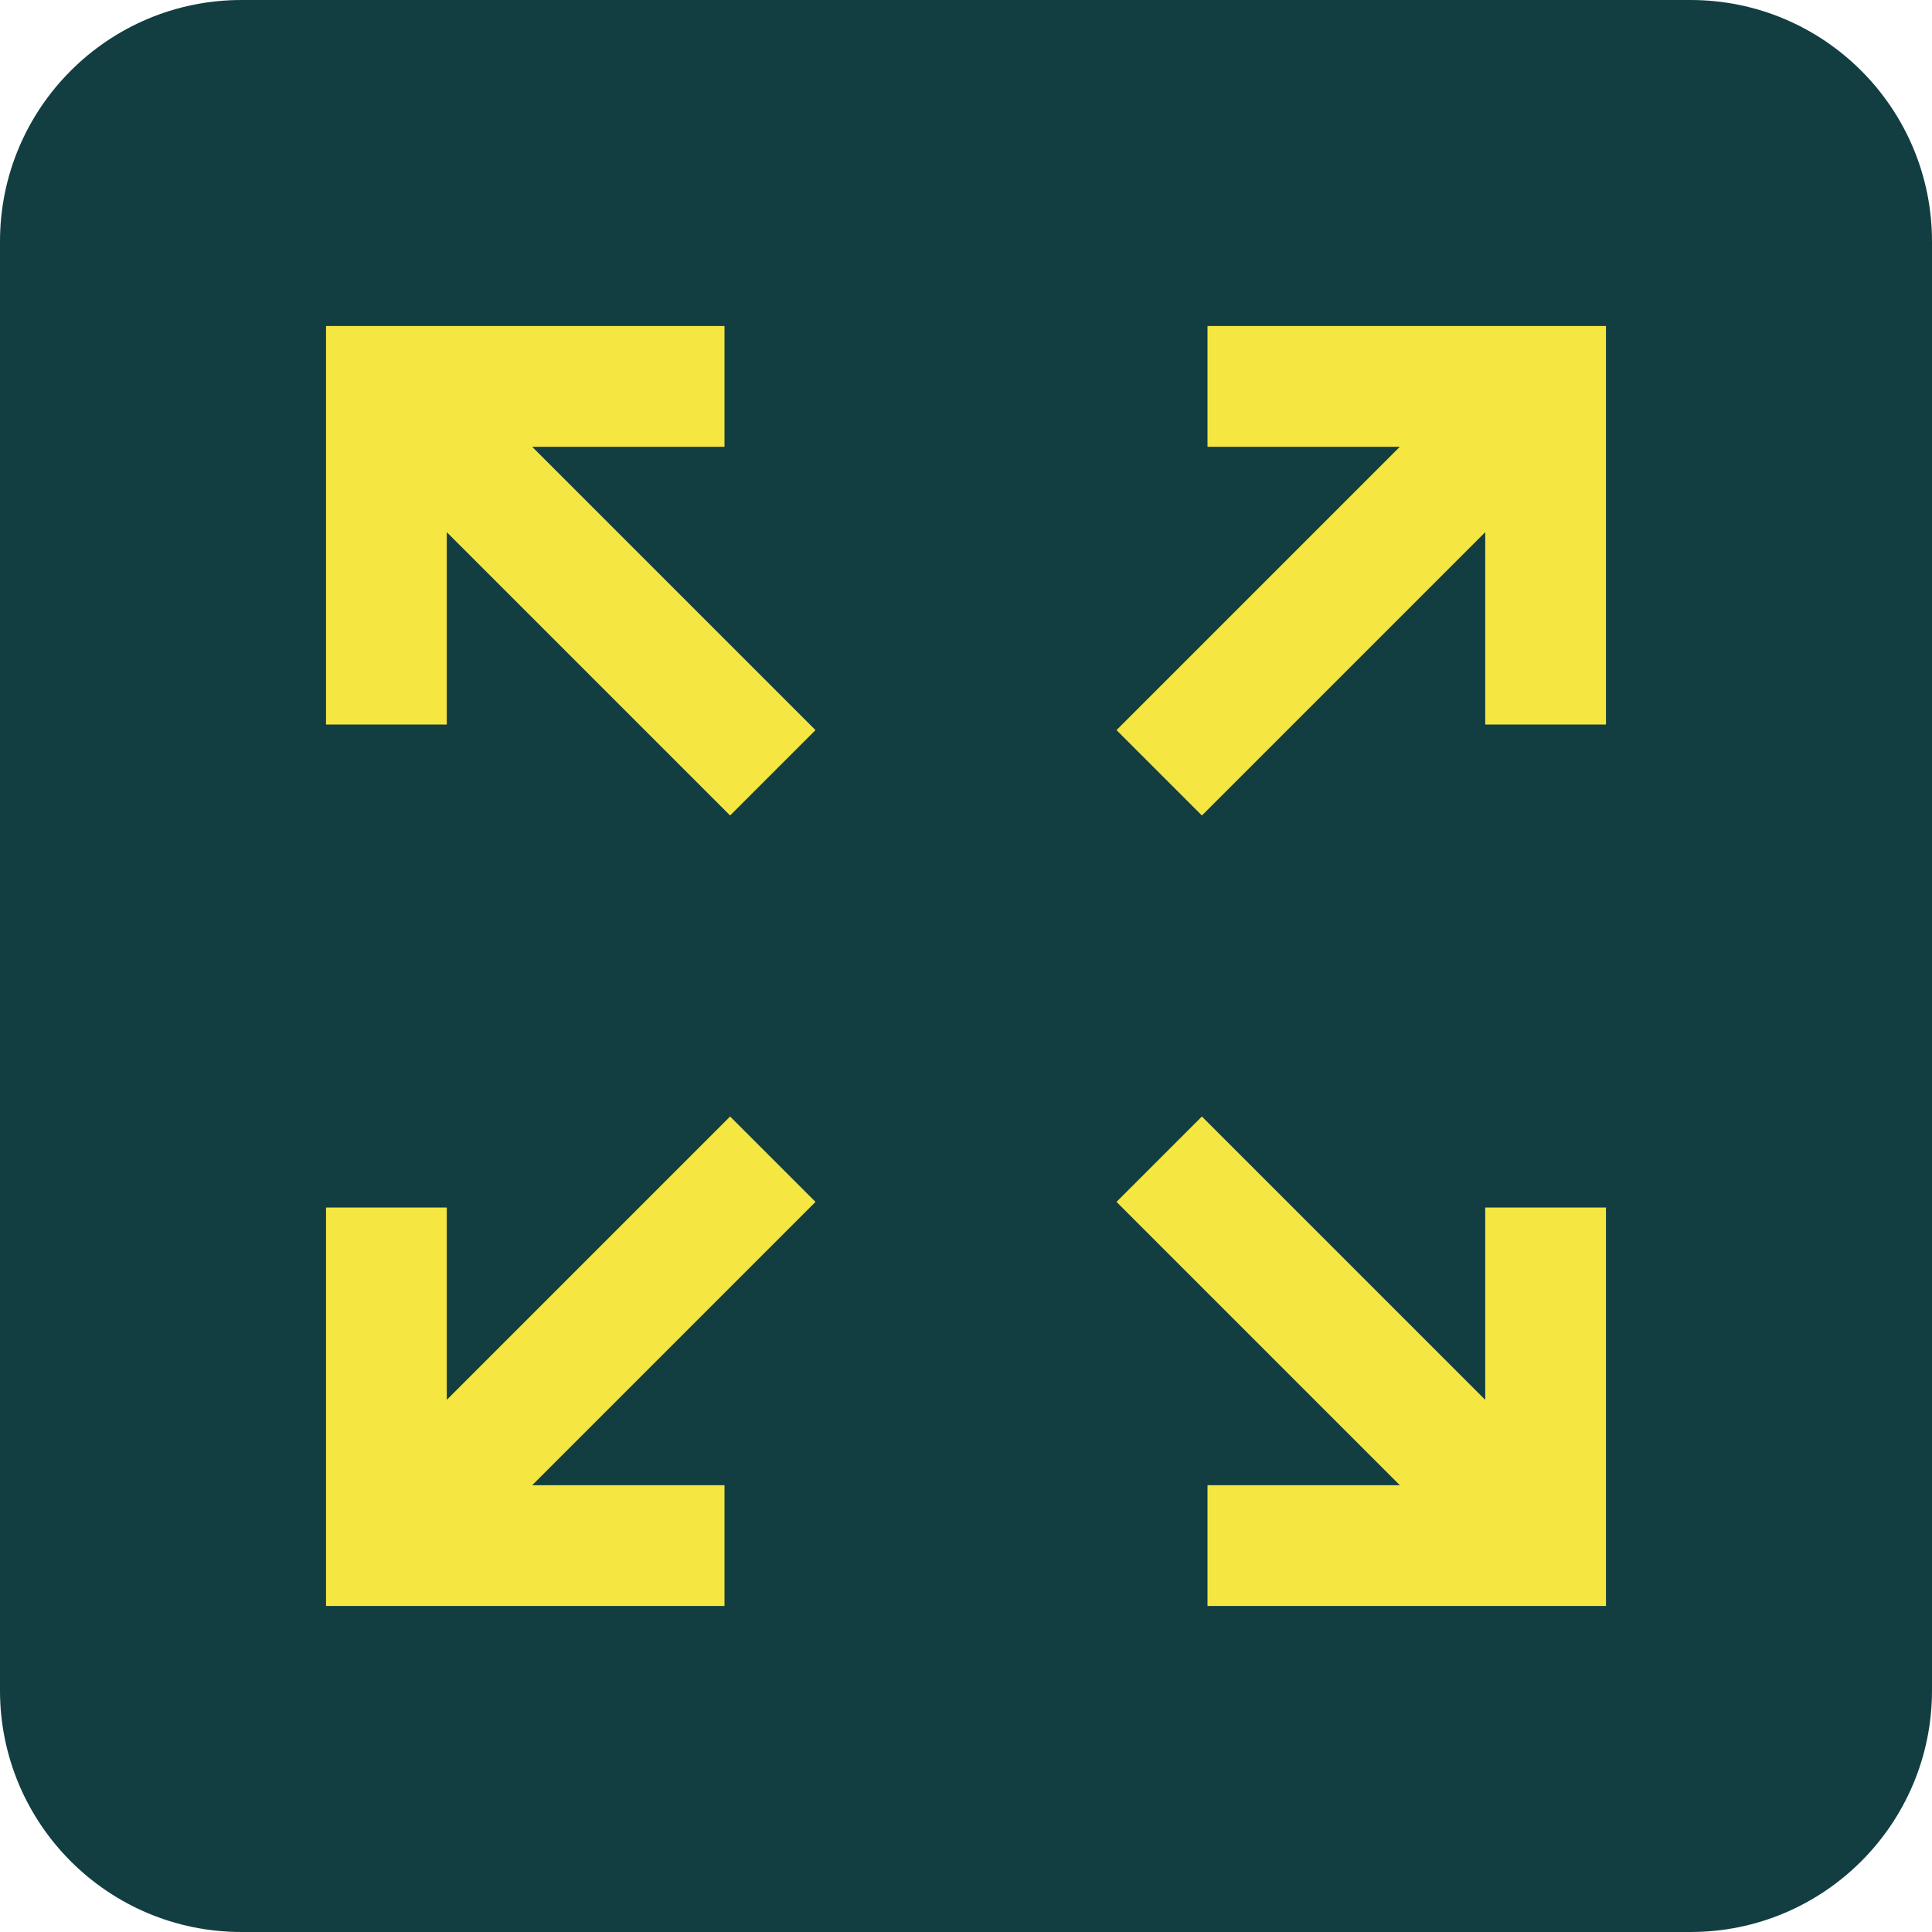
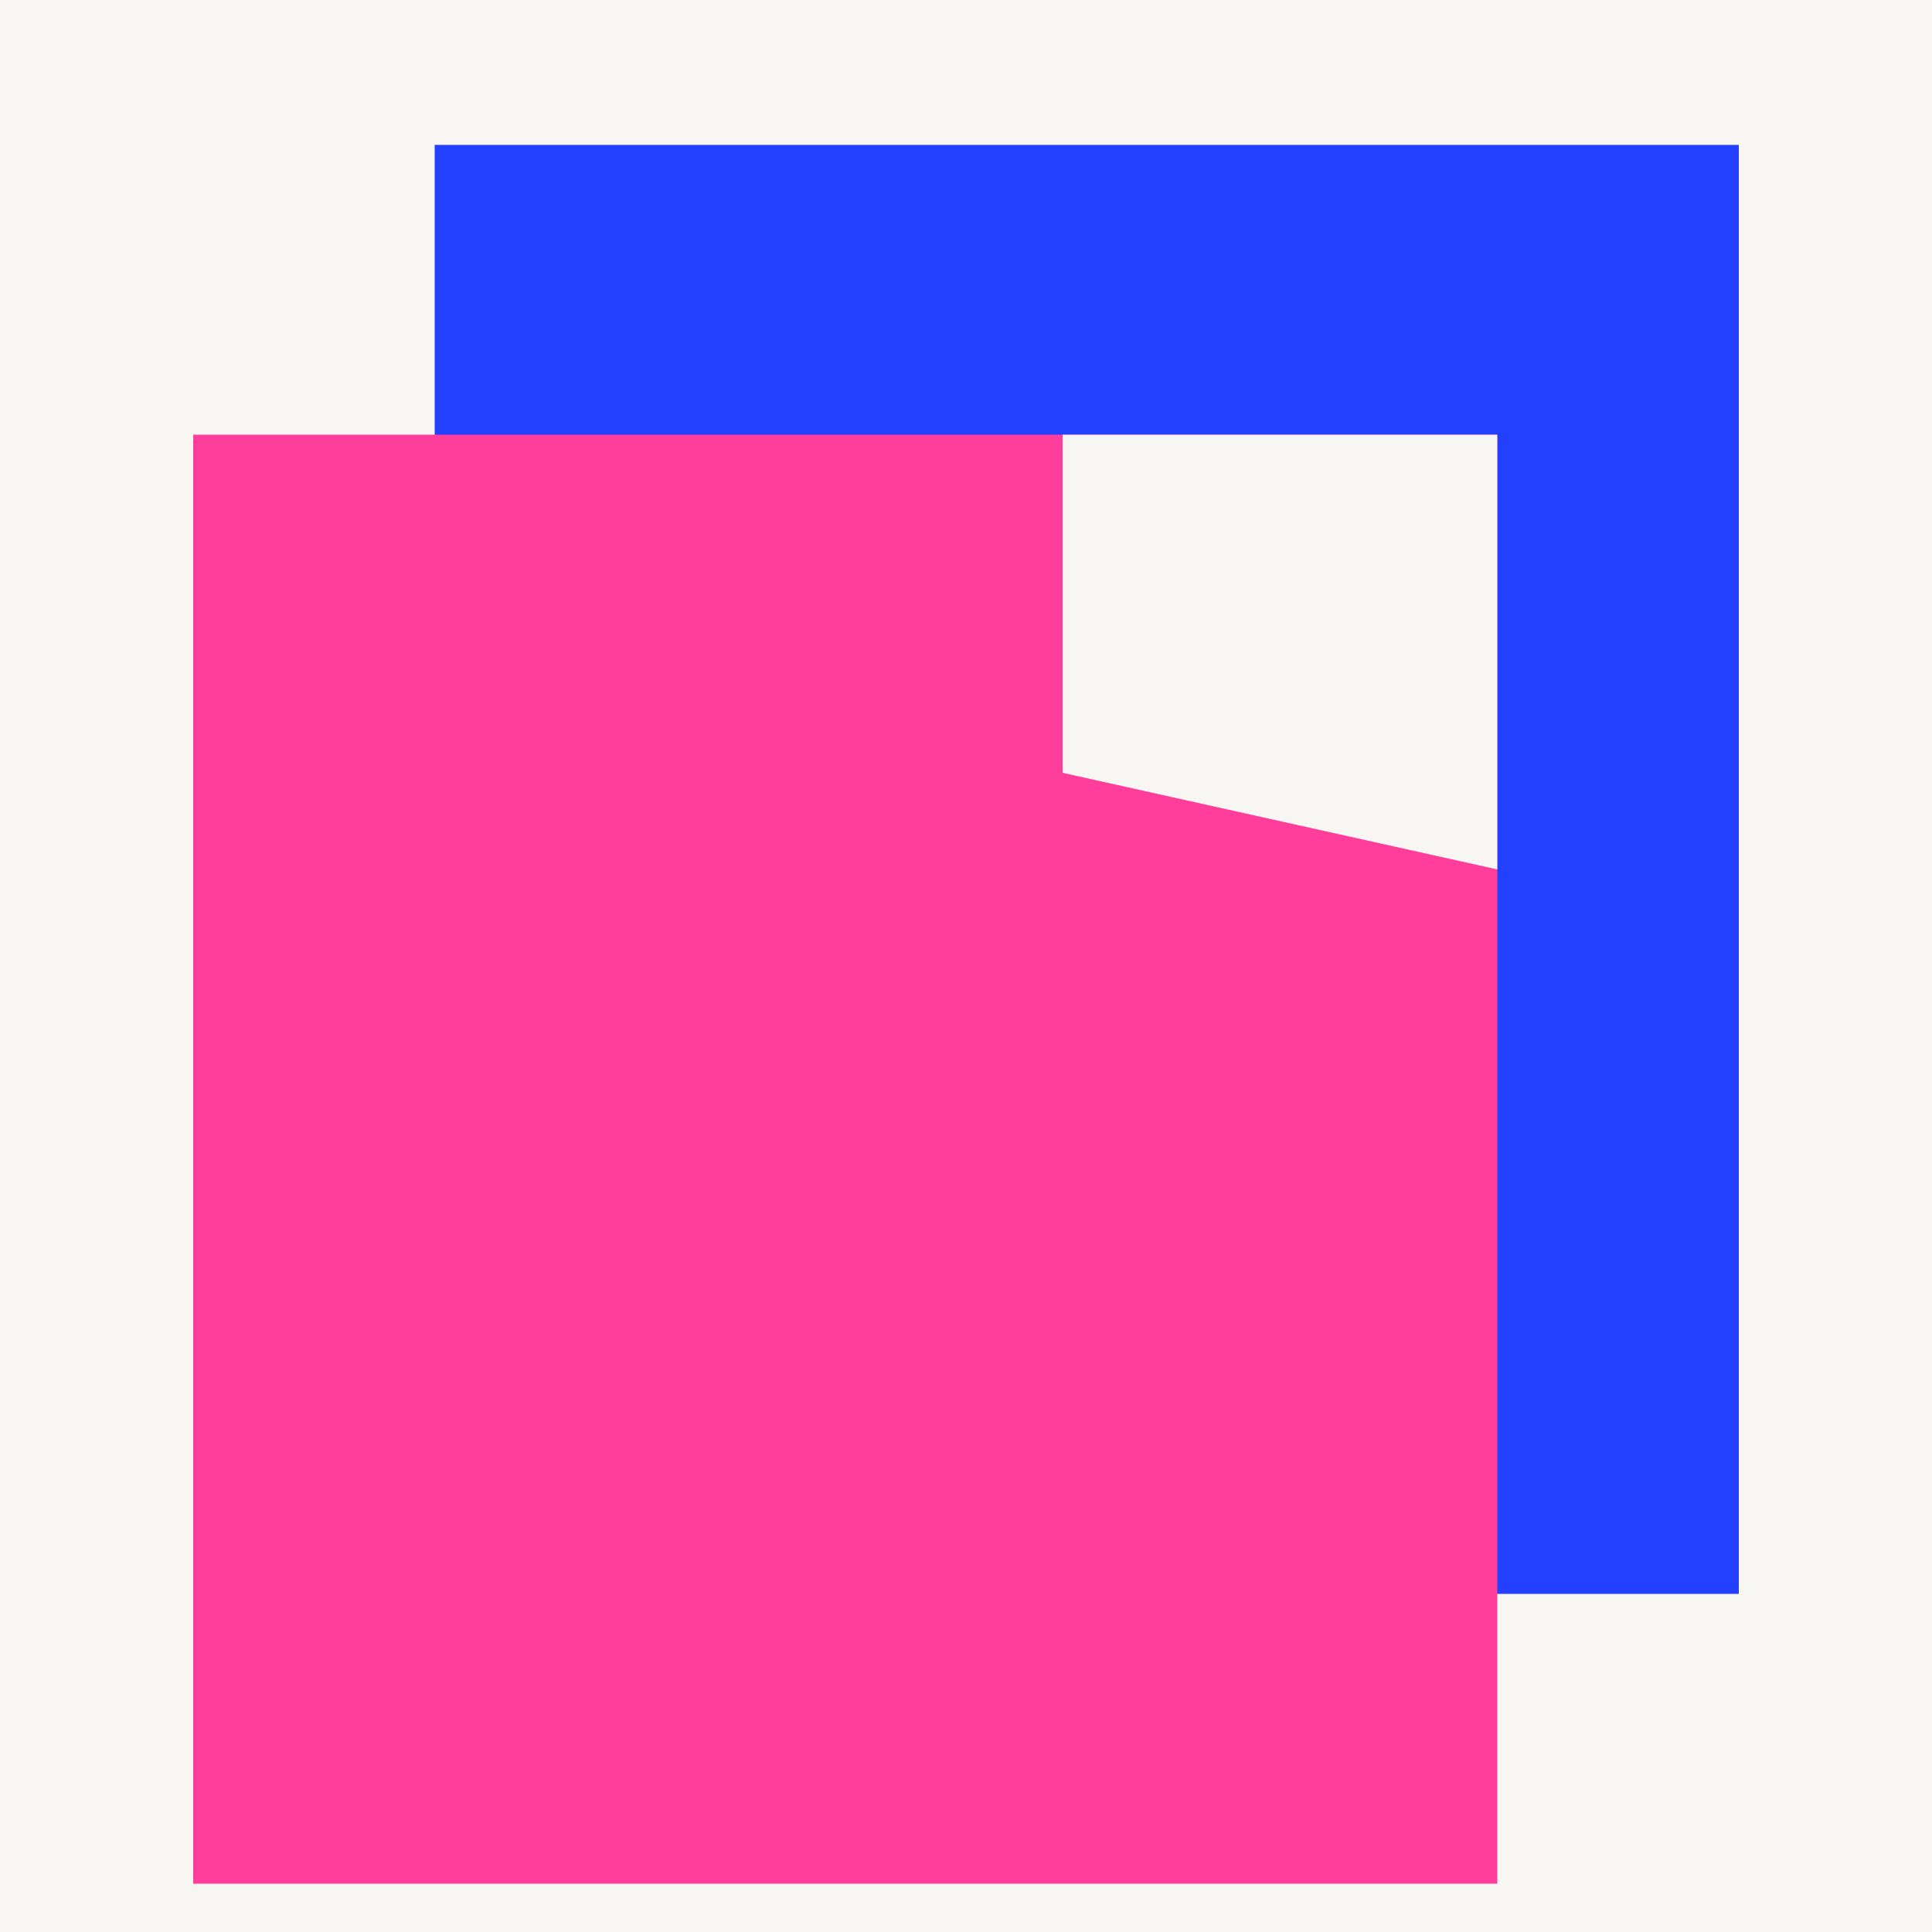
<svg xmlns="http://www.w3.org/2000/svg" viewBox="0 0 40 40">
-   <rect width="40" height="40" rx="5" fill="#123e42" />
-   <path d="M8 15V8h7m10 0h7v7m0 10v7h-7m-10 0H8v-7M9 9l7 7m15-7-7 7m7 15-7-7M9 31l7-7" fill="none" stroke="#f5e642" stroke-width="2.5" />
+   <path fill="#f7f6f2" d="M0 0h40v40H0z" />
+   <path fill="#2340ff" d="M9 3h27v30H9z" />
+   <path fill="#ff3d9a" d="M4 9h27v30H4z" />
+   <path fill="#f7f6f2" d="M22 9h9v9l-9-2z" />
</svg>
